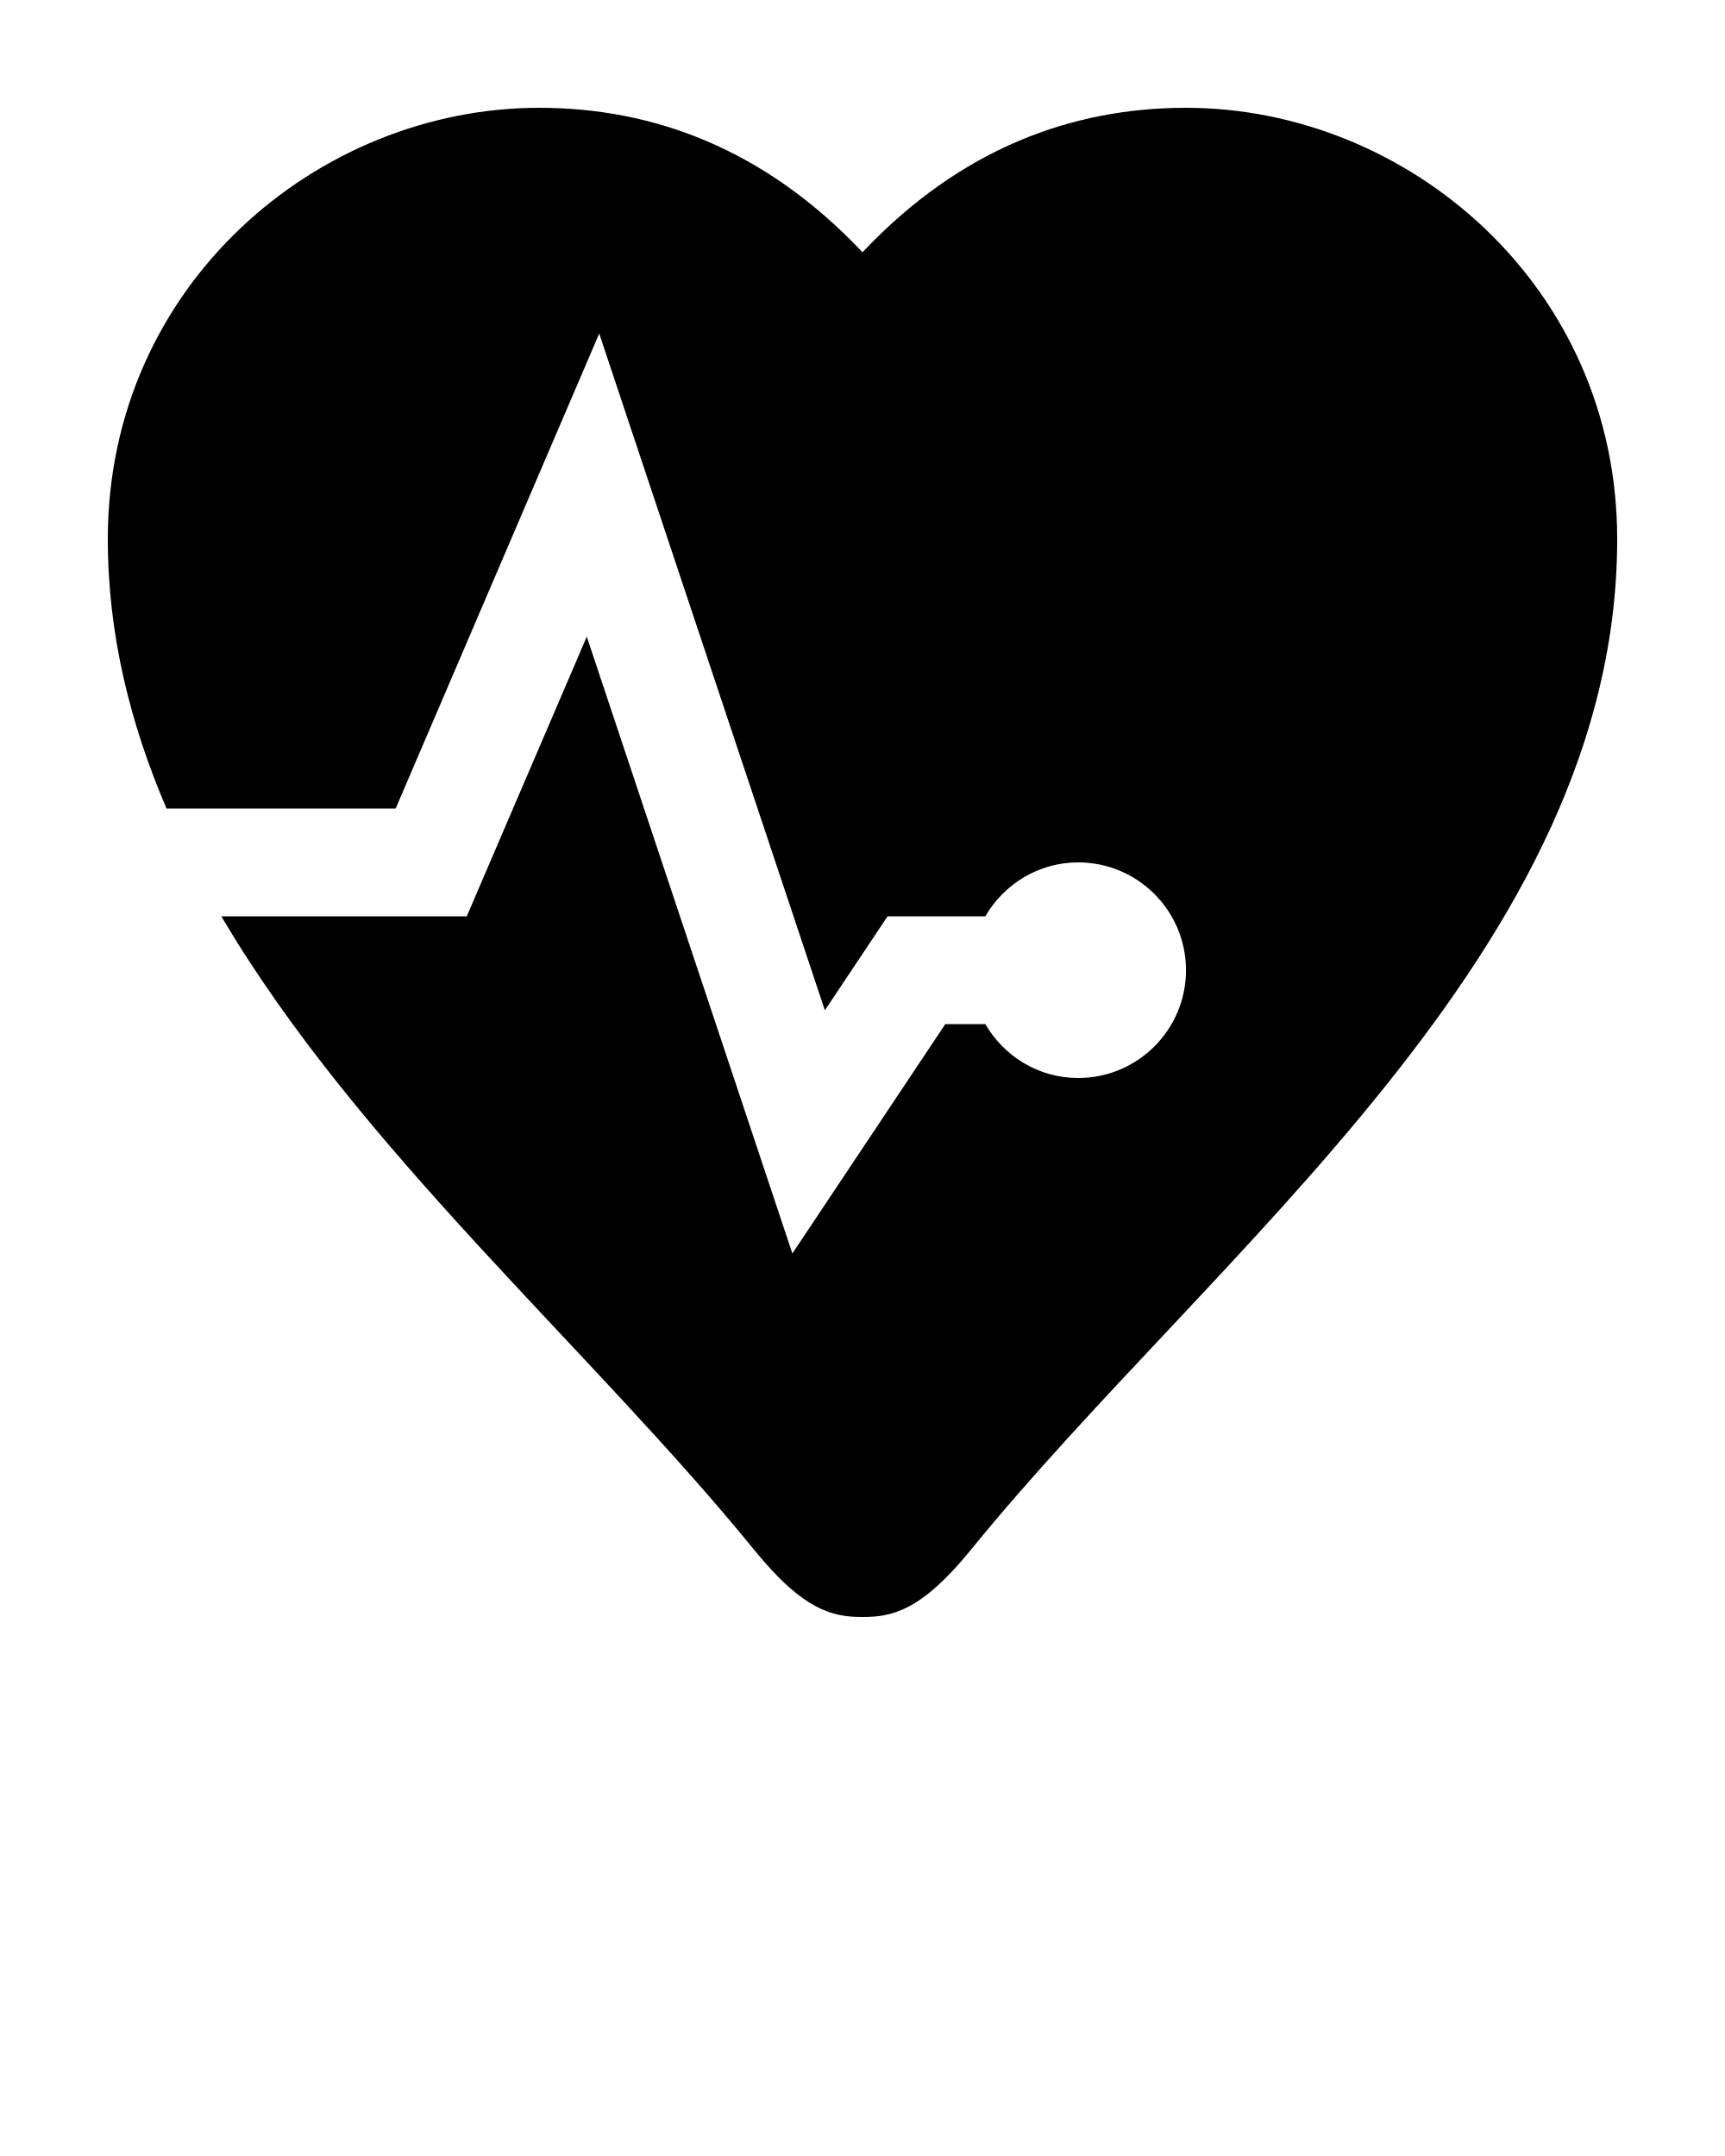
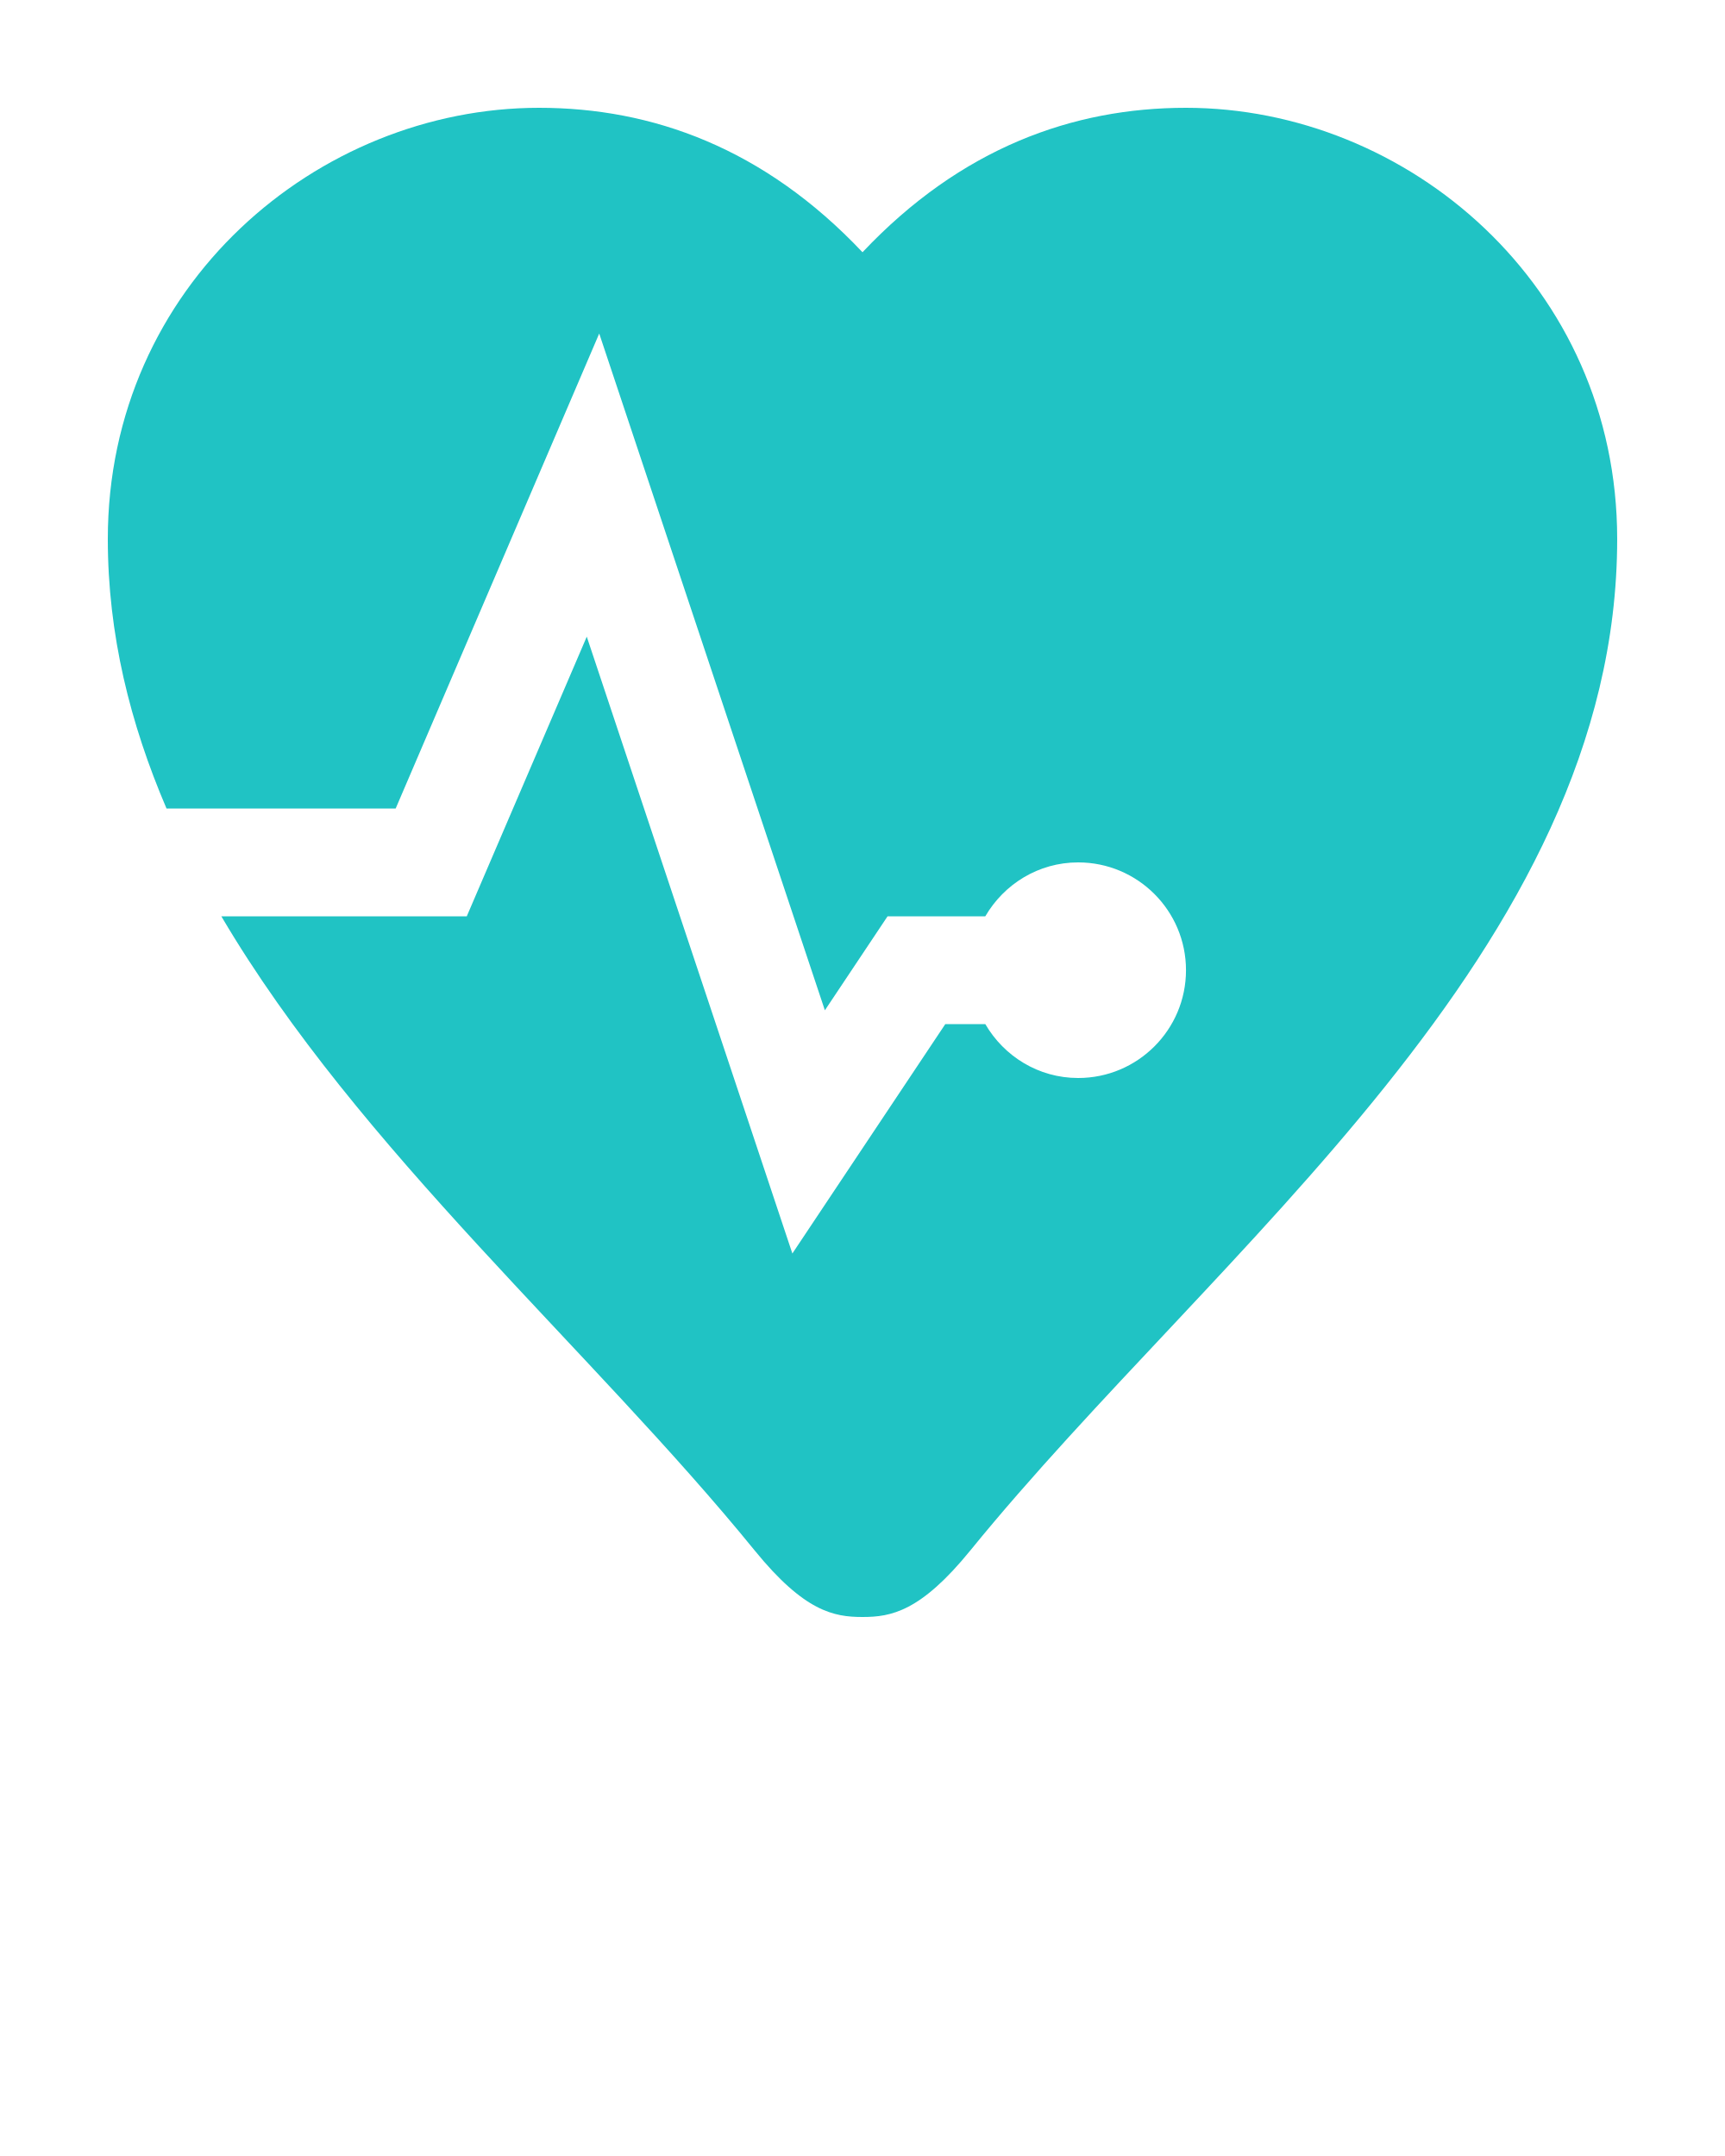
<svg xmlns="http://www.w3.org/2000/svg" version="1.1" x="0px" y="0px" viewBox="0 0 32 40" enable-background="new 0 0 32 32" xml:space="preserve">
-   <path d="M22,2c-2.094,0-4.172,0.743-6,2.68C14.172,2.743,12.094,2,10,2c-4.109,0-8,3.297-8,8c0,1.771,0.415,3.426,1.089,5h4.251  l3.776-8.812l4.186,12.556L16.465,17h1.813c0.347-0.595,0.984-1,1.723-1c1.104,0,2,0.896,2,2s-0.896,2-2,2  c-0.738,0-1.376-0.404-1.723-1h-0.742l-2.837,4.256l-3.814-11.444L8.659,17H4.106c2.546,4.323,6.864,8.039,9.894,11.766  C14.922,29.899,15.469,30,16,30s1.078-0.101,2-1.234C22.541,23.181,30,17.625,30,10C30,5.297,26.109,2,22,2z" />
+   <path fill="#20c3c4" d="M22,2c-2.094,0-4.172,0.743-6,2.68C14.172,2.743,12.094,2,10,2c-4.109,0-8,3.297-8,8c0,1.771,0.415,3.426,1.089,5h4.251  l3.776-8.812l4.186,12.556L16.465,17h1.813c0.347-0.595,0.984-1,1.723-1c1.104,0,2,0.896,2,2s-0.896,2-2,2  c-0.738,0-1.376-0.404-1.723-1h-0.742l-2.837,4.256l-3.814-11.444L8.659,17H4.106c2.546,4.323,6.864,8.039,9.894,11.766  C14.922,29.899,15.469,30,16,30s1.078-0.101,2-1.234C22.541,23.181,30,17.625,30,10C30,5.297,26.109,2,22,2z" />
</svg>
